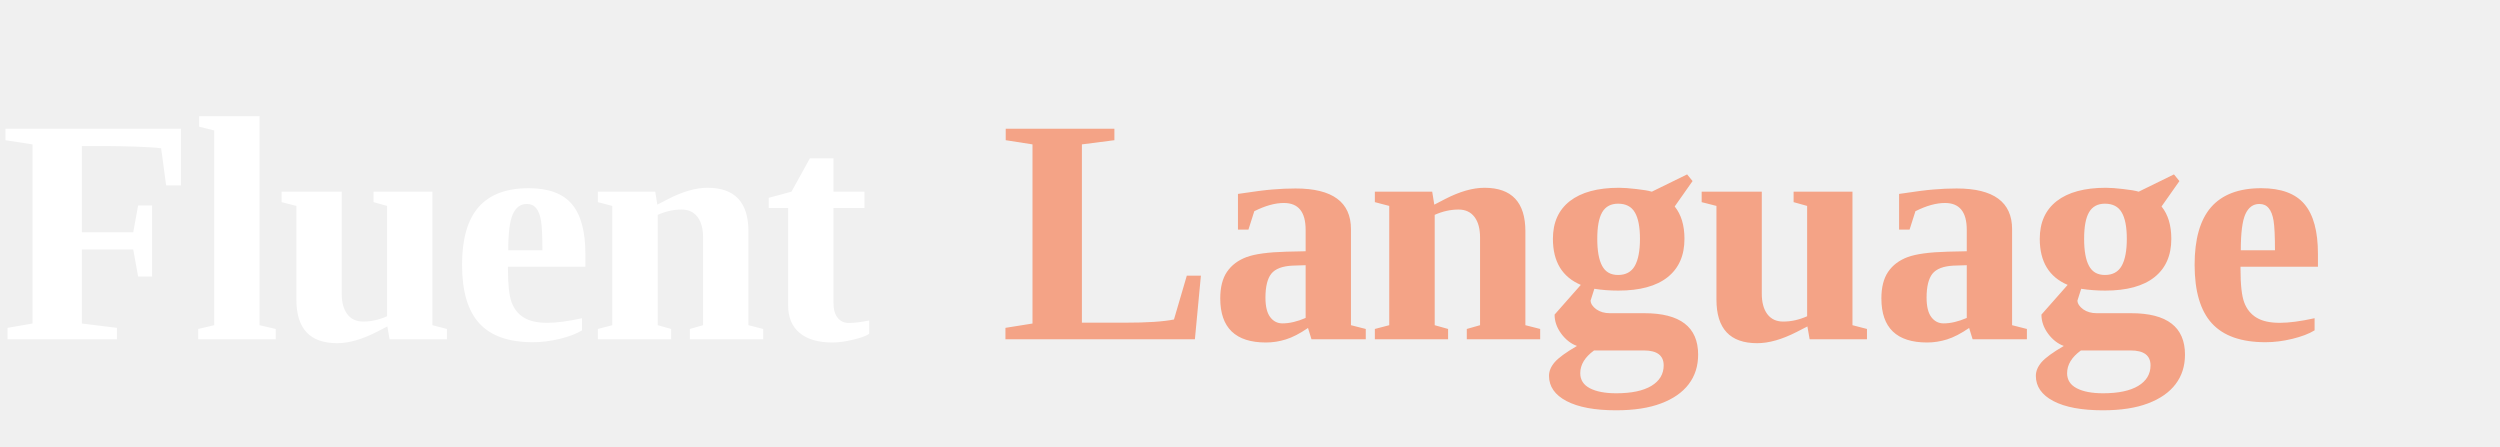
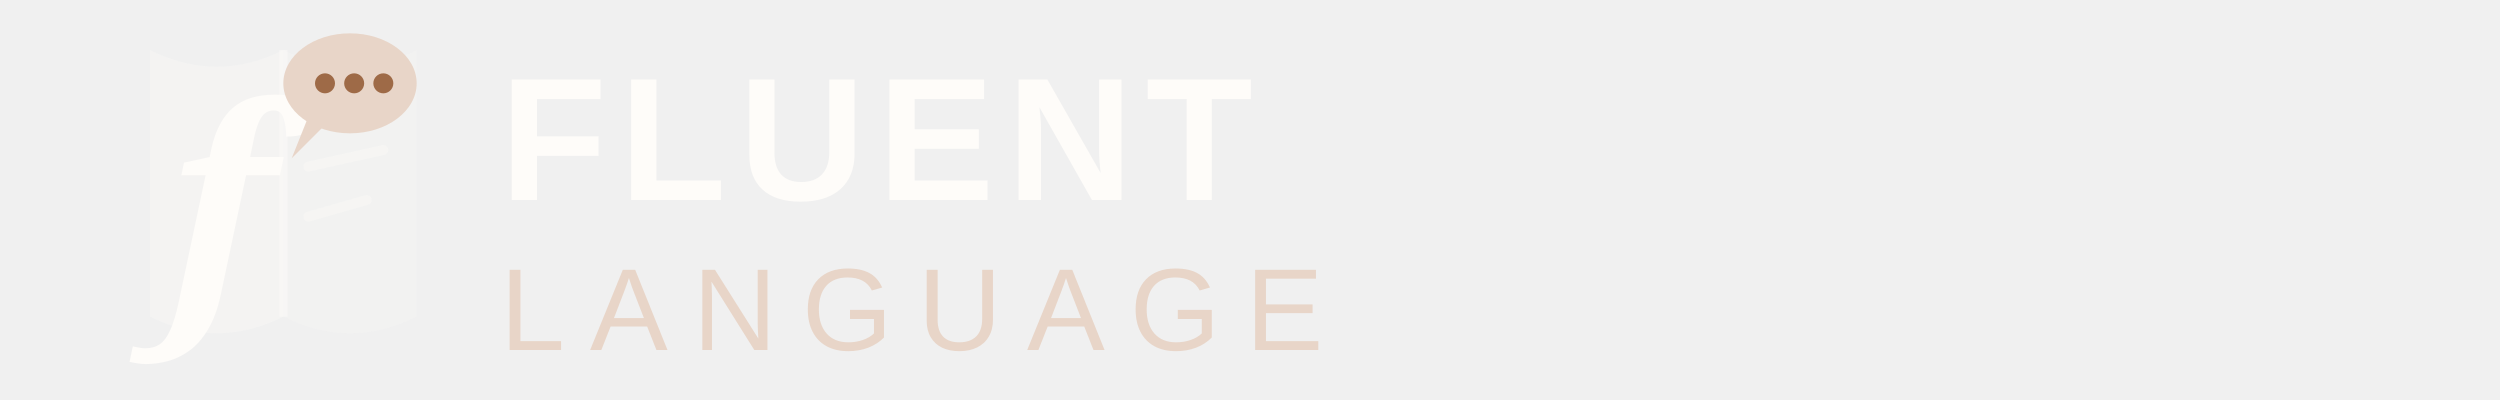
- <svg xmlns="http://www.w3.org/2000/svg" viewBox="0 0 280 50">
-   <text x="0" y="38" font-family="Georgia, 'Times New Roman', serif" font-size="36" font-weight="700" fill="#ffffff" letter-spacing="-0.5">Fluent</text>
-   <text x="112" y="38" font-family="Georgia, 'Times New Roman', serif" font-size="36" font-weight="700" fill="#f4a386" letter-spacing="-0.5">Language</text>
+ <svg xmlns="http://www.w3.org/2000/svg" viewBox="0 0 300 48">
+   <g transform="translate(2, 0)">
+     <path d="M16 6 L16 38 Q24 42 32 38 L32 6 Q24 10 16 6Z" fill="#FEFCF9" opacity="0.25" />
+     <path d="M32 6 L32 38 Q40 42 48 38 L48 6 Q40 10 32 6Z" fill="#FEFCF9" opacity="0.15" />
+     <path d="M32 6 L32 38" stroke="#FEFCF9" stroke-width="1" opacity="0.4" />
+     <line x1="35" y1="14" x2="44" y2="12" stroke="#FEFCF9" stroke-width="1.2" stroke-linecap="round" opacity="0.3" />
+     <line x1="35" y1="20" x2="44" y2="18" stroke="#FEFCF9" stroke-width="1.2" stroke-linecap="round" opacity="0.3" />
+     <line x1="35" y1="26" x2="42" y2="24" stroke="#FEFCF9" stroke-width="1.2" stroke-linecap="round" opacity="0.3" />
+     <text x="18" y="36" font-family="Georgia, serif" font-size="32" font-weight="700" fill="#FEFCF9" font-style="italic">f</text>
+     <ellipse cx="40" cy="10" rx="8" ry="6" fill="#E8D5C8" />
+     <path d="M35 14 L33 19 L38 14" fill="#E8D5C8" />
+     <circle cx="37" cy="10" r="1.2" fill="#9E6A47" />
+     <circle cx="40.5" cy="10" r="1.2" fill="#9E6A47" />
+     <circle cx="44" cy="10" r="1.2" fill="#9E6A47" />
+   </g>
+   <text x="60" y="24" font-family="'DM Sans', 'Helvetica Neue', Arial, sans-serif" font-size="21" font-weight="700" fill="#FEFCF9" letter-spacing="1.5">FLUENT</text>
+   <text x="60" y="42" font-family="'DM Sans', 'Helvetica Neue', Arial, sans-serif" font-size="14" font-weight="500" fill="#E8D5C8" letter-spacing="3">LANGUAGE</text>
</svg>
